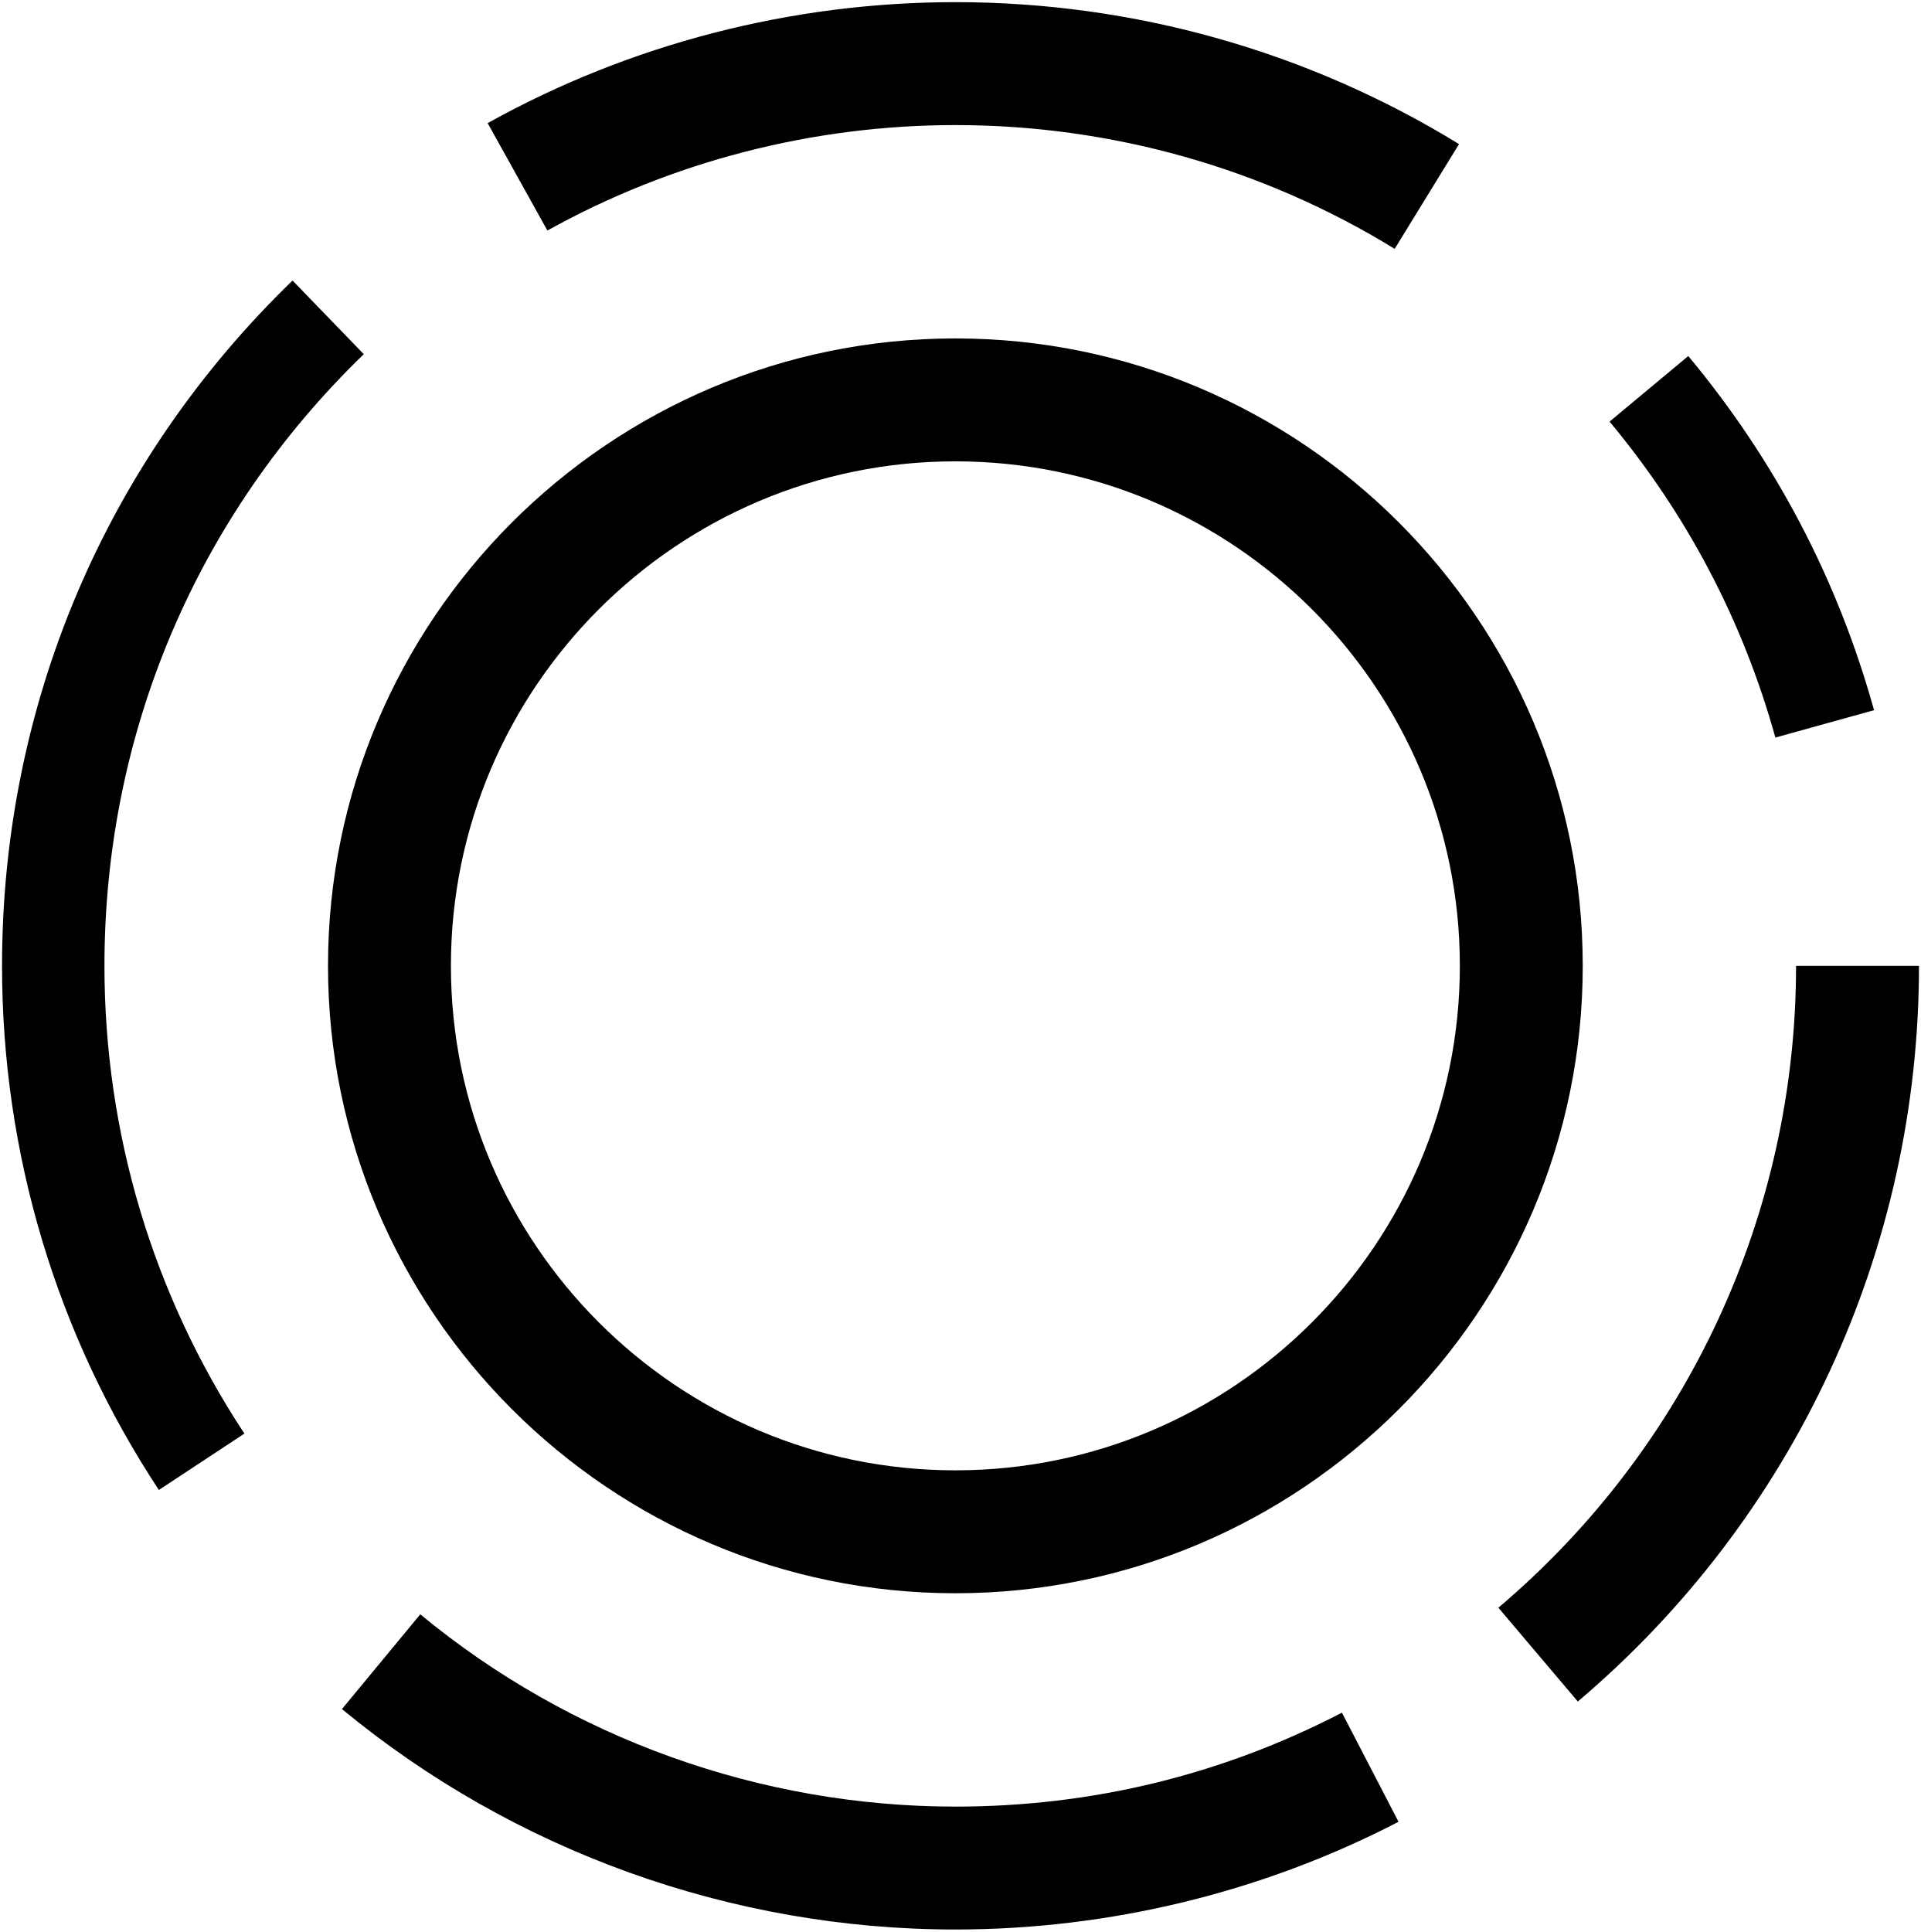
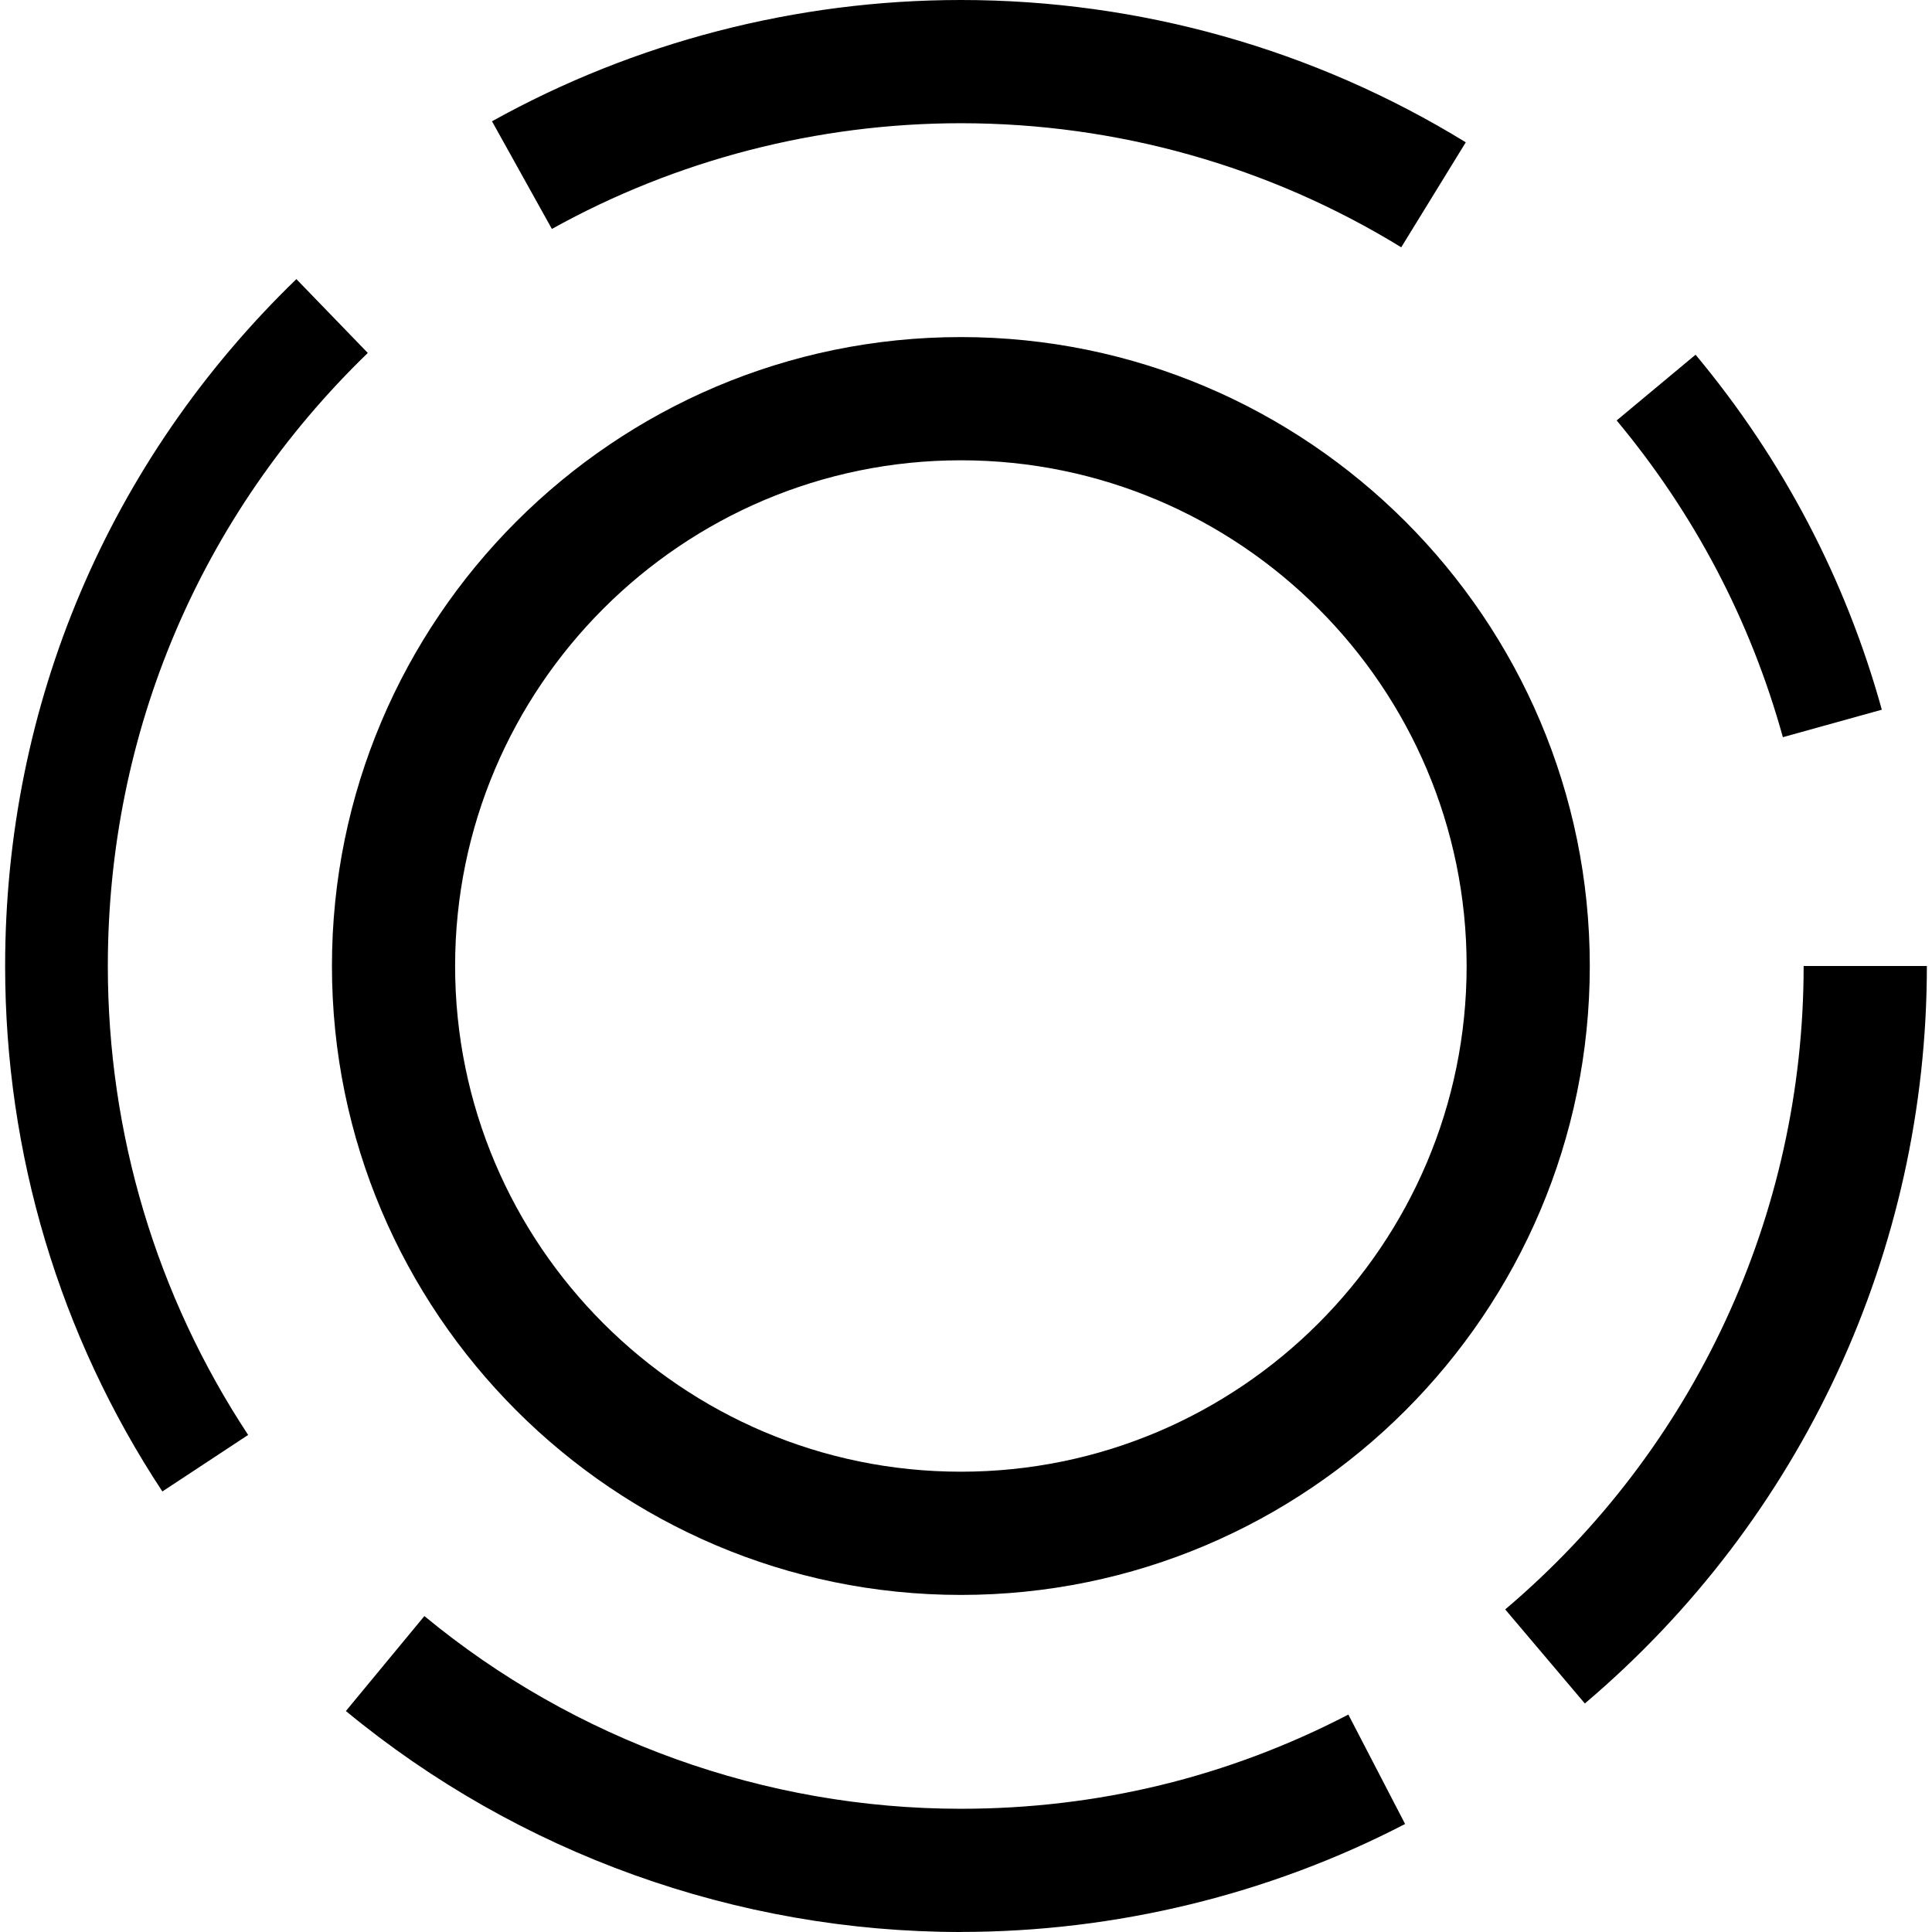
- <svg xmlns="http://www.w3.org/2000/svg" viewBox="0 0 508 511">
-   <g fill="#000" fill-rule="evenodd">
-     <path d="M368.914 65.819c-34.865-21.417-75.044-32.736-116.198-32.736-37.797 0-75.112 9.647-107.919 27.891l-15.804-28.41C166.618 11.631 209.403.568 252.715.568c47.156 0 93.229 12.981 133.224 37.545l-17.026 27.706zM469.615 195.08c-8.545-30.778-23.299-58.893-43.857-83.569l20.82-17.343c23.03 27.648 39.563 59.162 49.139 93.67l-26.102 7.243zM417.359 450.04l-21.011-24.813c50.04-42.383 78.741-104.254 78.741-169.77h32.515c-.003 75.086-32.894 146.001-90.245 194.583zM252.715 510.339c-59.133 0-116.755-20.707-162.262-58.303l20.717-25.059c39.69 32.797 89.96 50.857 141.545 50.857 36.073 0 70.471-8.364 102.251-24.848l14.968 28.863c-35.927 18.643-76.469 28.491-117.219 28.491zM42.024 394.089C14.882 352.912.539 304.975.539 255.457c0-68.935 27.292-133.305 76.845-181.258l18.844 19.479C51.995 136.472 27.63 193.923 27.63 255.457c0 44.194 12.8 86.982 37.016 123.716l-22.622 14.916z" />
-     <path fill-rule="nonzero" d="M252.715 421.403c-91.502 0-165.95-74.444-165.95-165.943 0-91.505 74.447-165.946 165.95-165.946 91.505 0 165.95 74.444 165.95 165.946 0 91.499-74.444 165.943-165.95 165.943zm0-299.381c-73.579 0-133.441 59.859-133.441 133.434 0 73.582 59.862 133.434 133.441 133.434s133.441-59.855 133.441-133.434c0-73.576-59.862-133.434-133.441-133.434z" />
-   </g>
+ <svg xmlns="http://www.w3.org/2000/svg" version="1.1" viewBox="0 0 32 32">
+   <path d="M23.209 4.096c-2.189-1.344-4.711-2.055-7.294-2.055-2.373 0-4.715 0.606-6.774 1.751l-0.992-1.783c2.362-1.314 5.048-2.009 7.766-2.009 2.96 0 5.852 0.815 8.363 2.357l-1.069 1.739zM29.53 12.21c-0.536-1.932-1.463-3.697-2.753-5.246l1.307-1.089c1.446 1.736 2.484 3.714 3.085 5.88l-1.639 0.455zM26.25 28.215l-1.319-1.558c3.141-2.66 4.943-6.544 4.943-10.657h2.041c-0 4.713-2.065 9.165-5.665 12.215zM15.915 32c-3.712 0-7.329-1.3-10.186-3.66l1.3-1.573c2.491 2.059 5.647 3.192 8.885 3.192 2.264 0 4.424-0.525 6.419-1.56l0.94 1.812c-2.255 1.17-4.8 1.788-7.358 1.788zM2.689 24.703c-1.704-2.585-2.604-5.594-2.604-8.702 0-4.327 1.713-8.368 4.824-11.378l1.183 1.223c-2.777 2.686-4.306 6.293-4.306 10.155 0 2.774 0.804 5.46 2.324 7.766l-1.42 0.936z" />
+   <path d="M15.915 26.417c-5.744 0-10.417-4.673-10.417-10.417s4.673-10.417 10.417-10.417c5.744 0 10.417 4.673 10.417 10.417s-4.673 10.417-10.417 10.417zM15.915 7.624c-4.619 0-8.377 3.758-8.377 8.376s3.758 8.376 8.377 8.376 8.377-3.757 8.377-8.376c0-4.619-3.758-8.376-8.377-8.376z" />
</svg>
